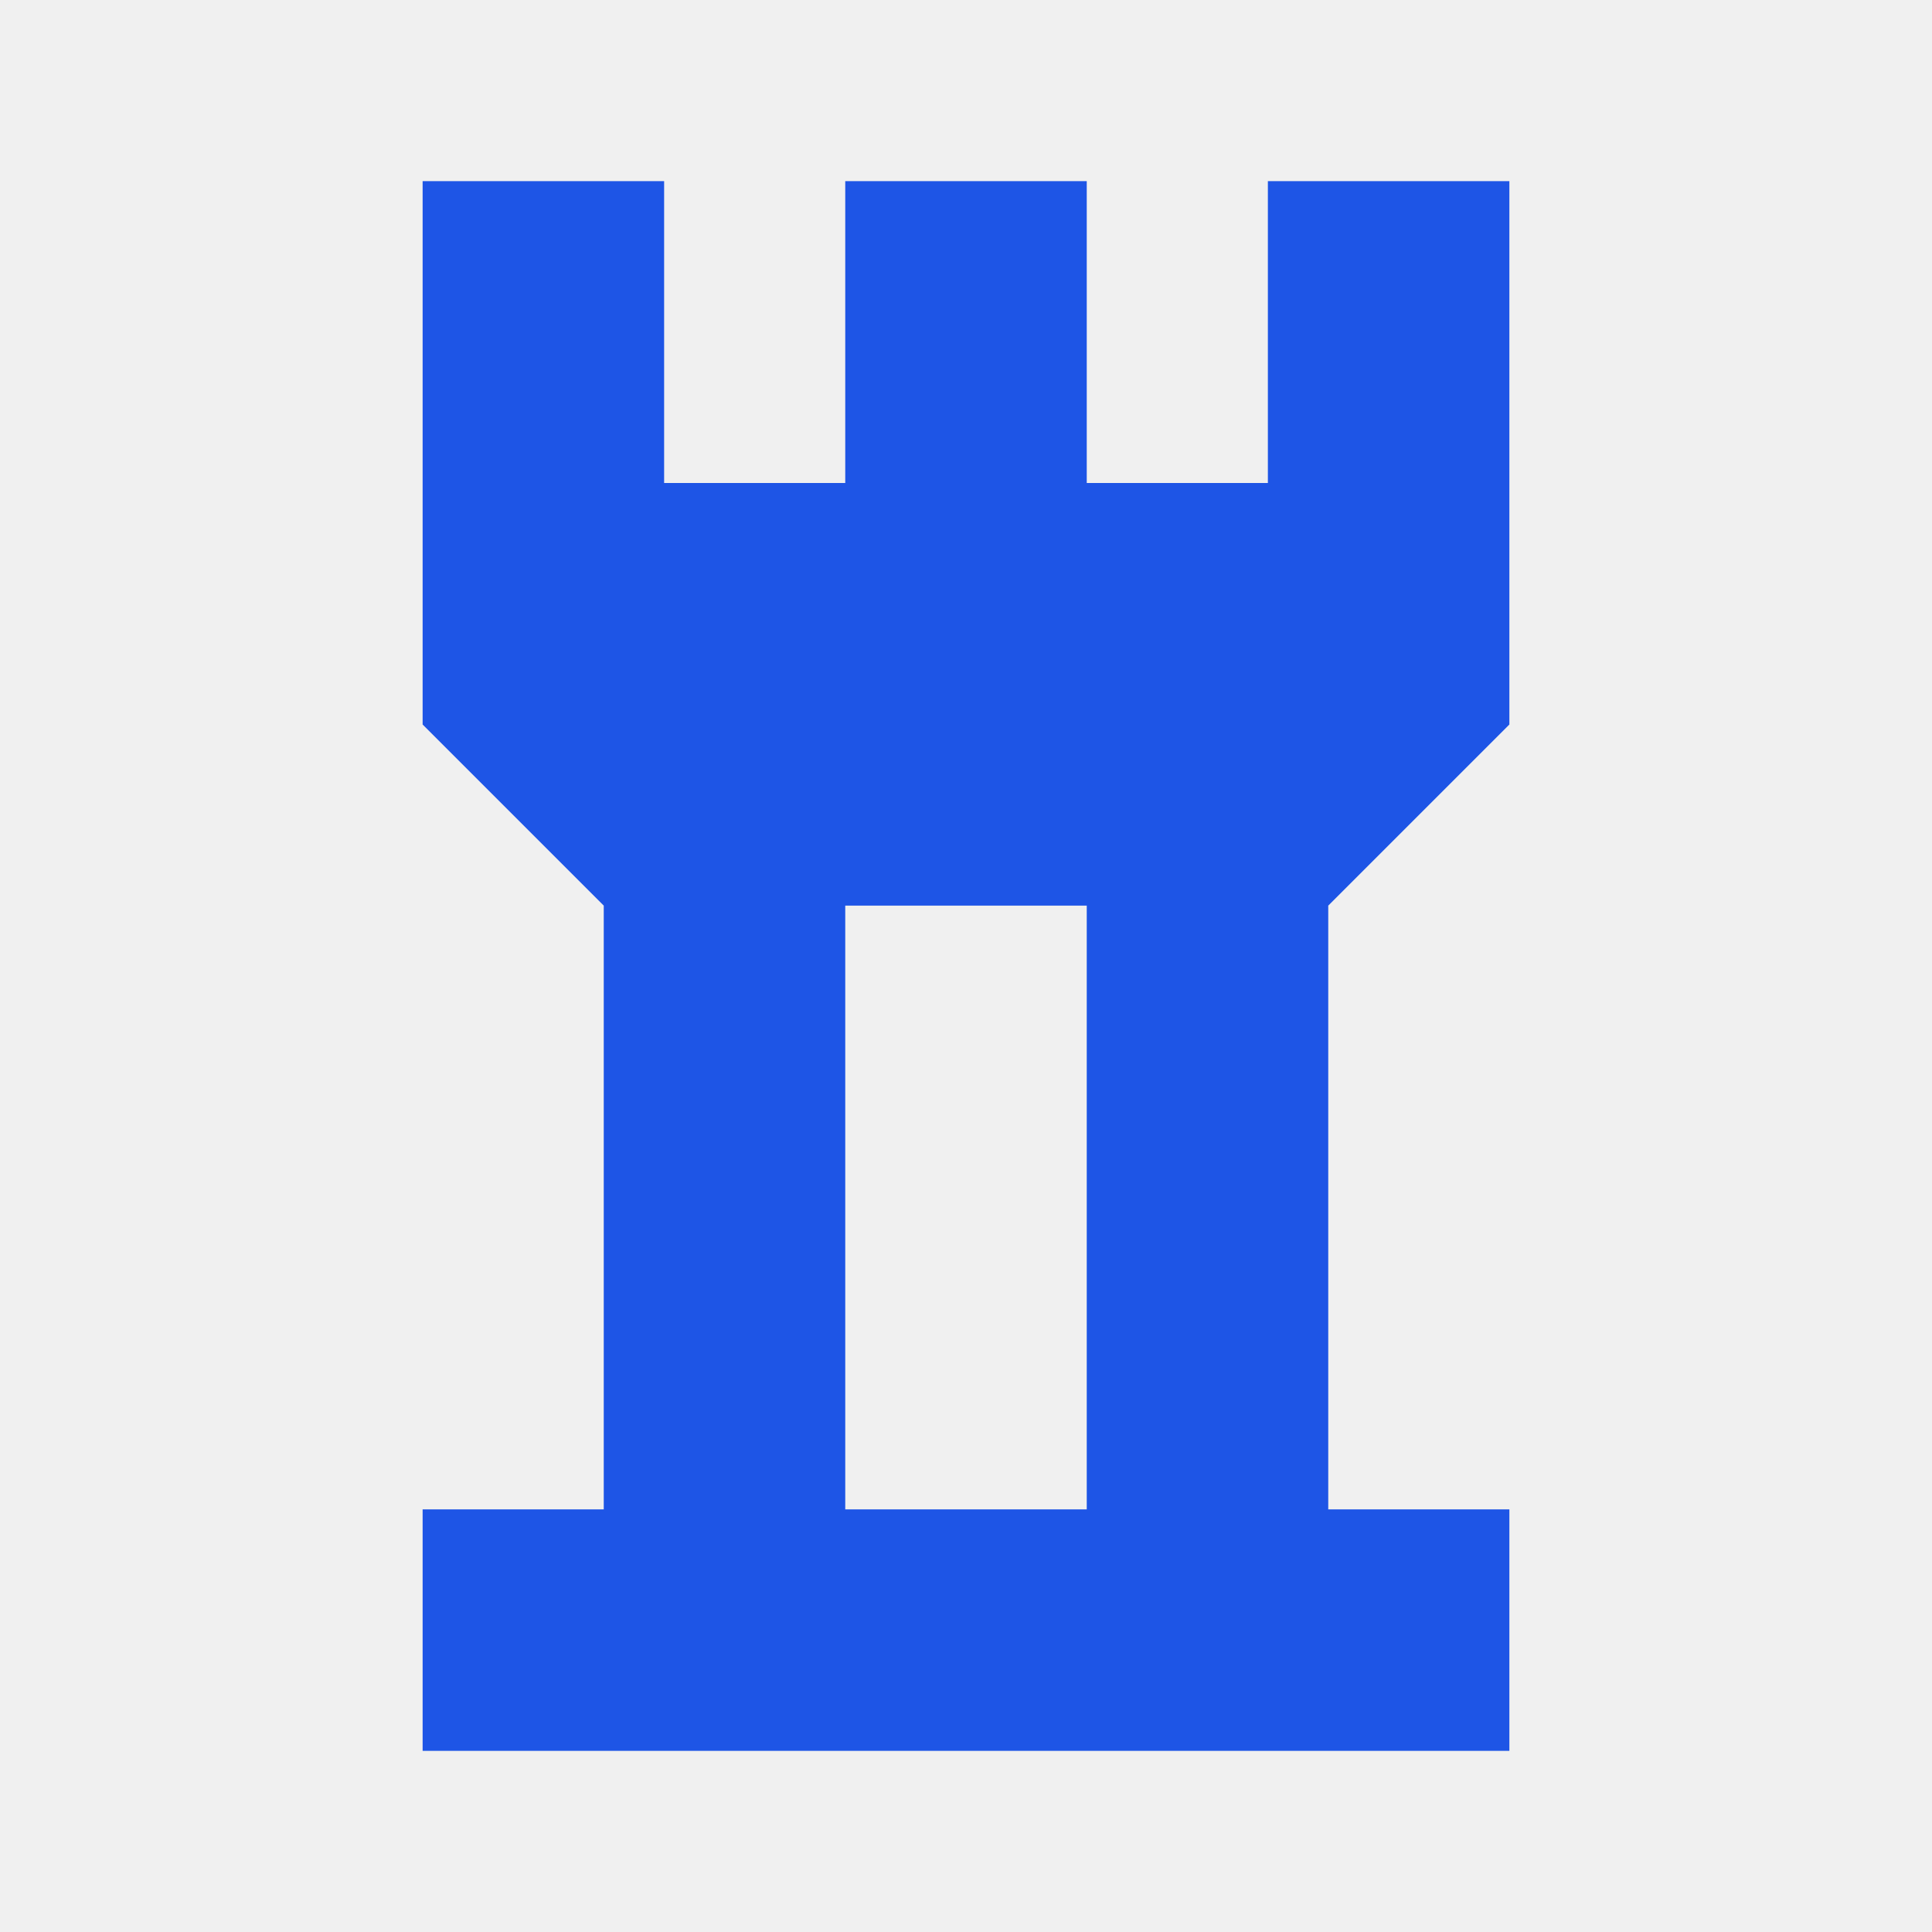
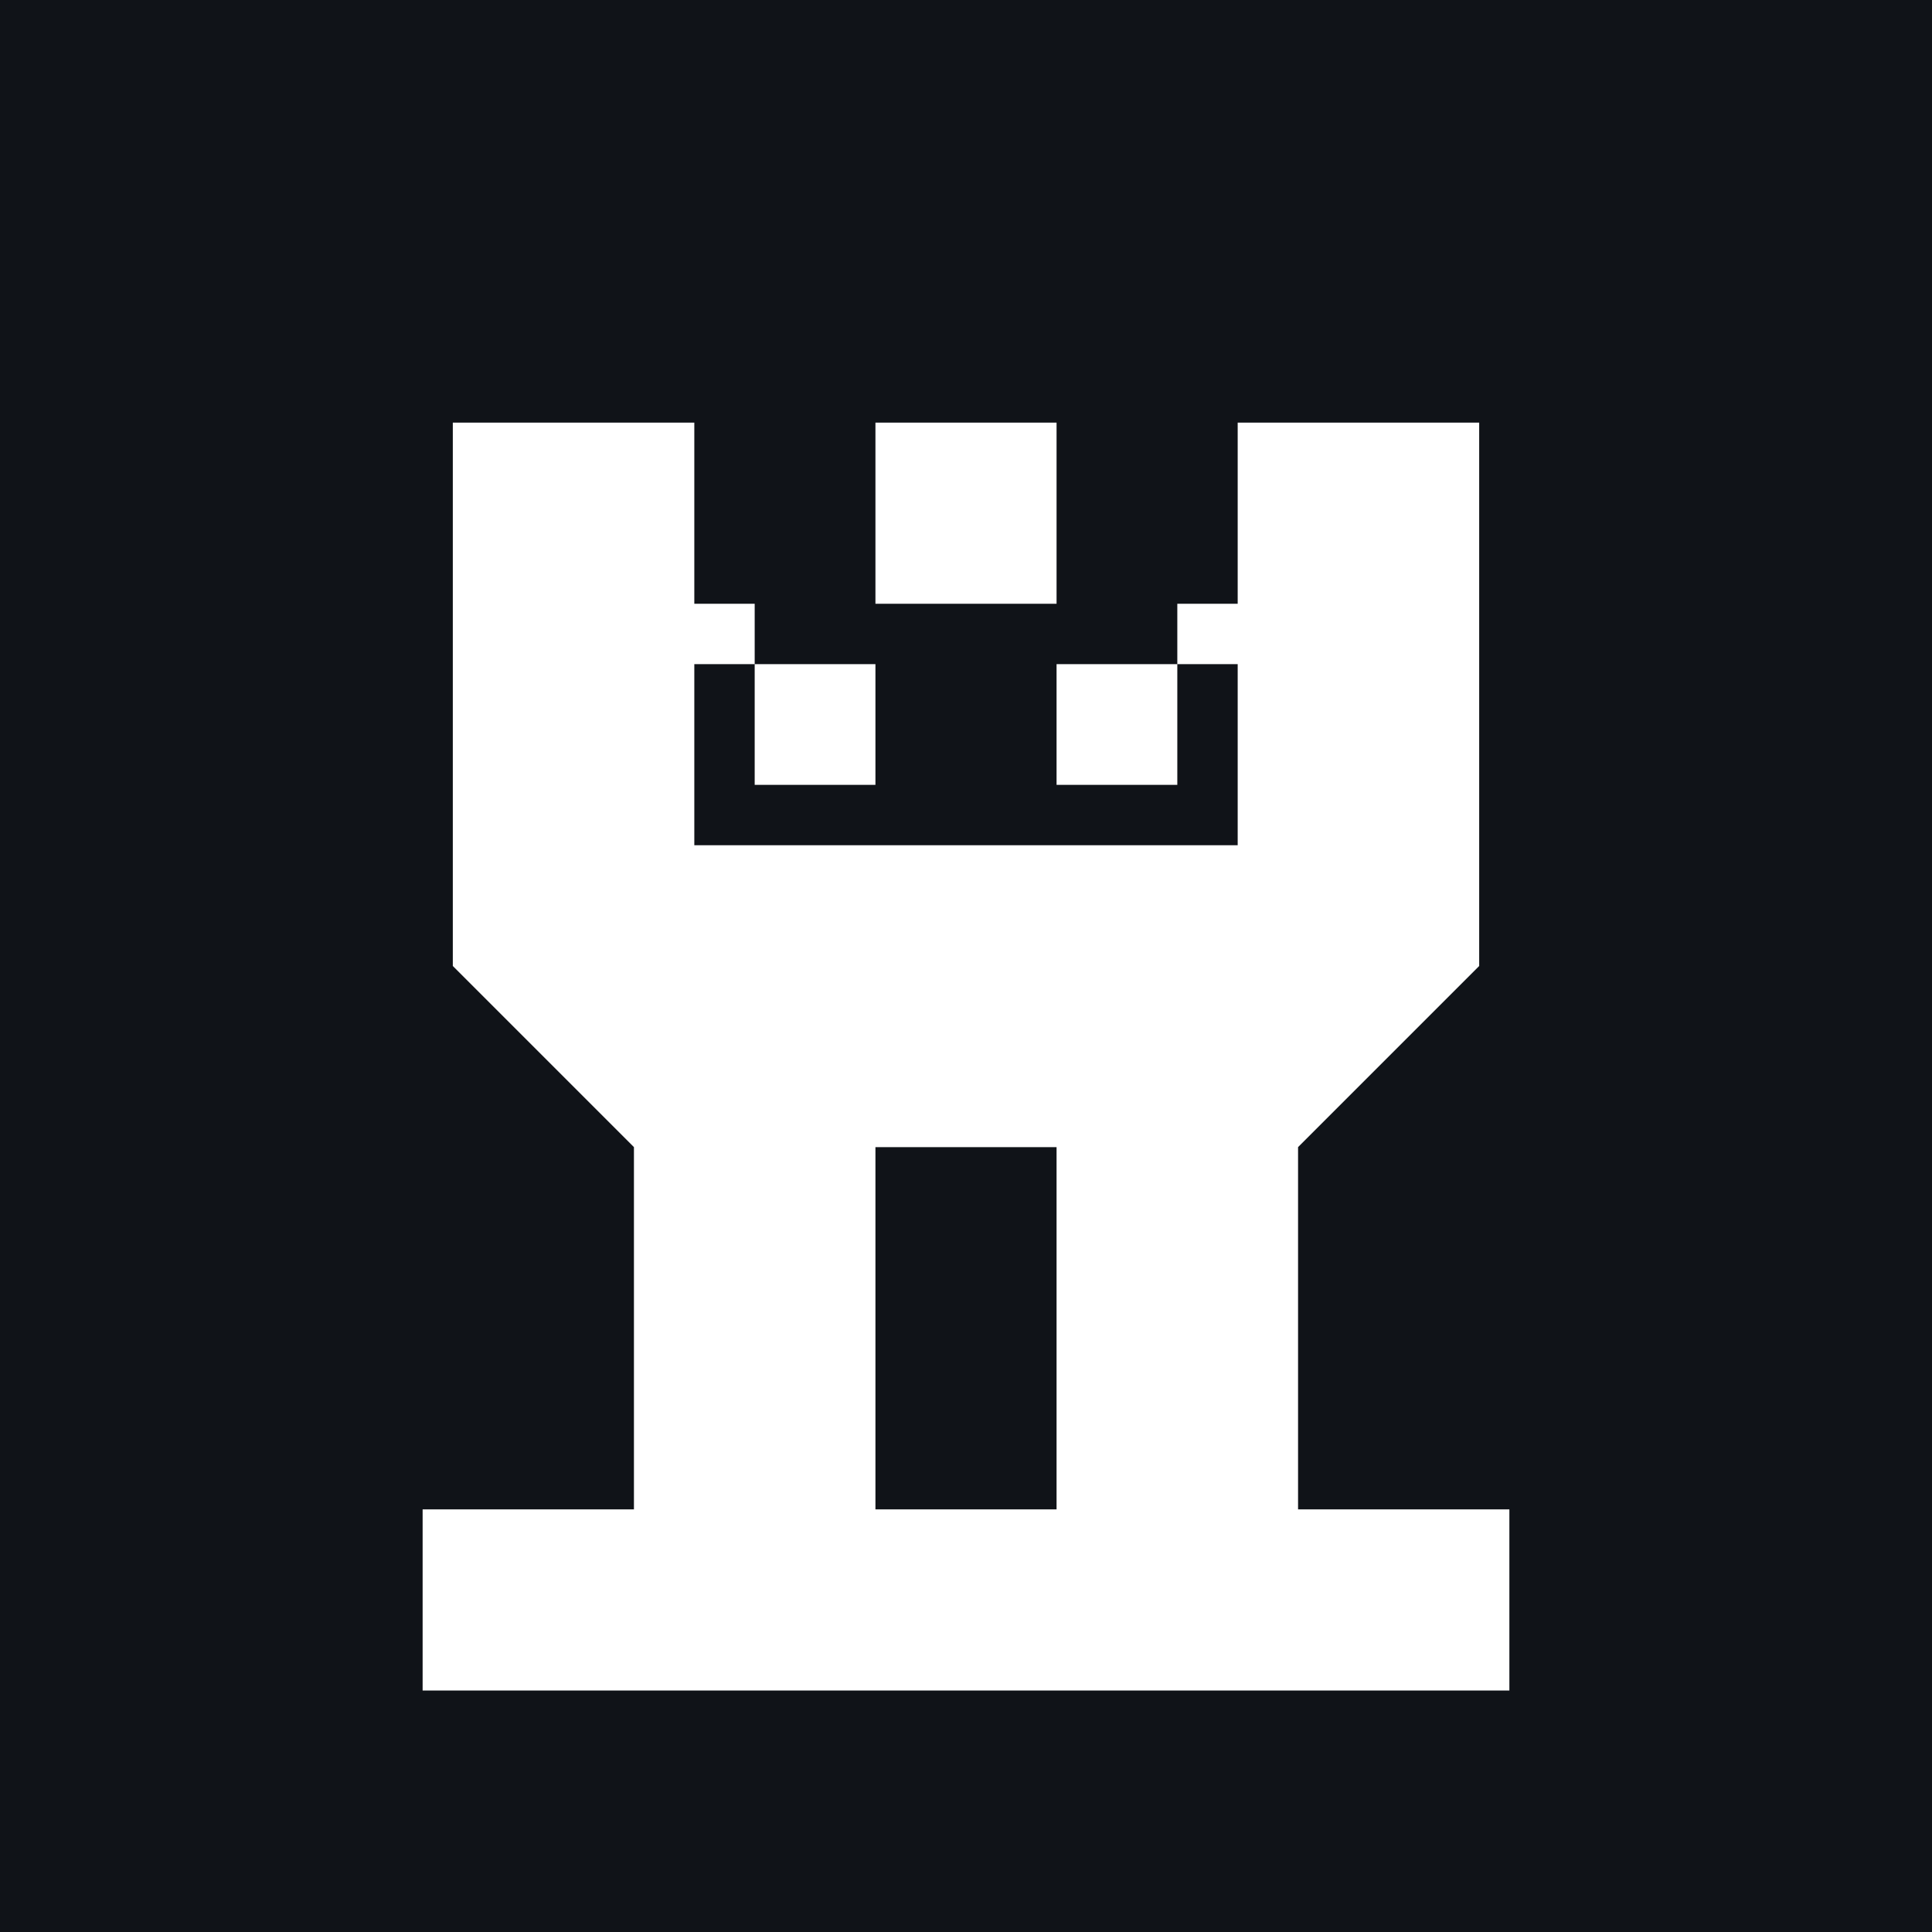
- <svg xmlns="http://www.w3.org/2000/svg" viewBox="0 0 32 32" role="img" aria-label="Rookhold">
-   <path fill="#1e55e6" d="M7 3h4v5h3V3h4v5h3V3h4v9l-3 3v10h3v4H7v-4h3V15l-3-3V3Zm7 12v10h4V15h-4Z" />
+ <svg xmlns="http://www.w3.org/2000/svg" viewBox="0 0 64 64" role="img" aria-label="Rookhold">
+   <rect width="64" height="64" fill="#101318" />
+   <path fill="#fff" d="M15 14h8v8h6v-8h6v8h6v-8h8v18l-6 6v12h7v6H14v-6h7V38l-6-6V14Zm8 14h18v-8h-2v6h-4v-6h-6v6h-4v-6h-2v8Zm6 10v12h6V38h-6Z" />
</svg>
